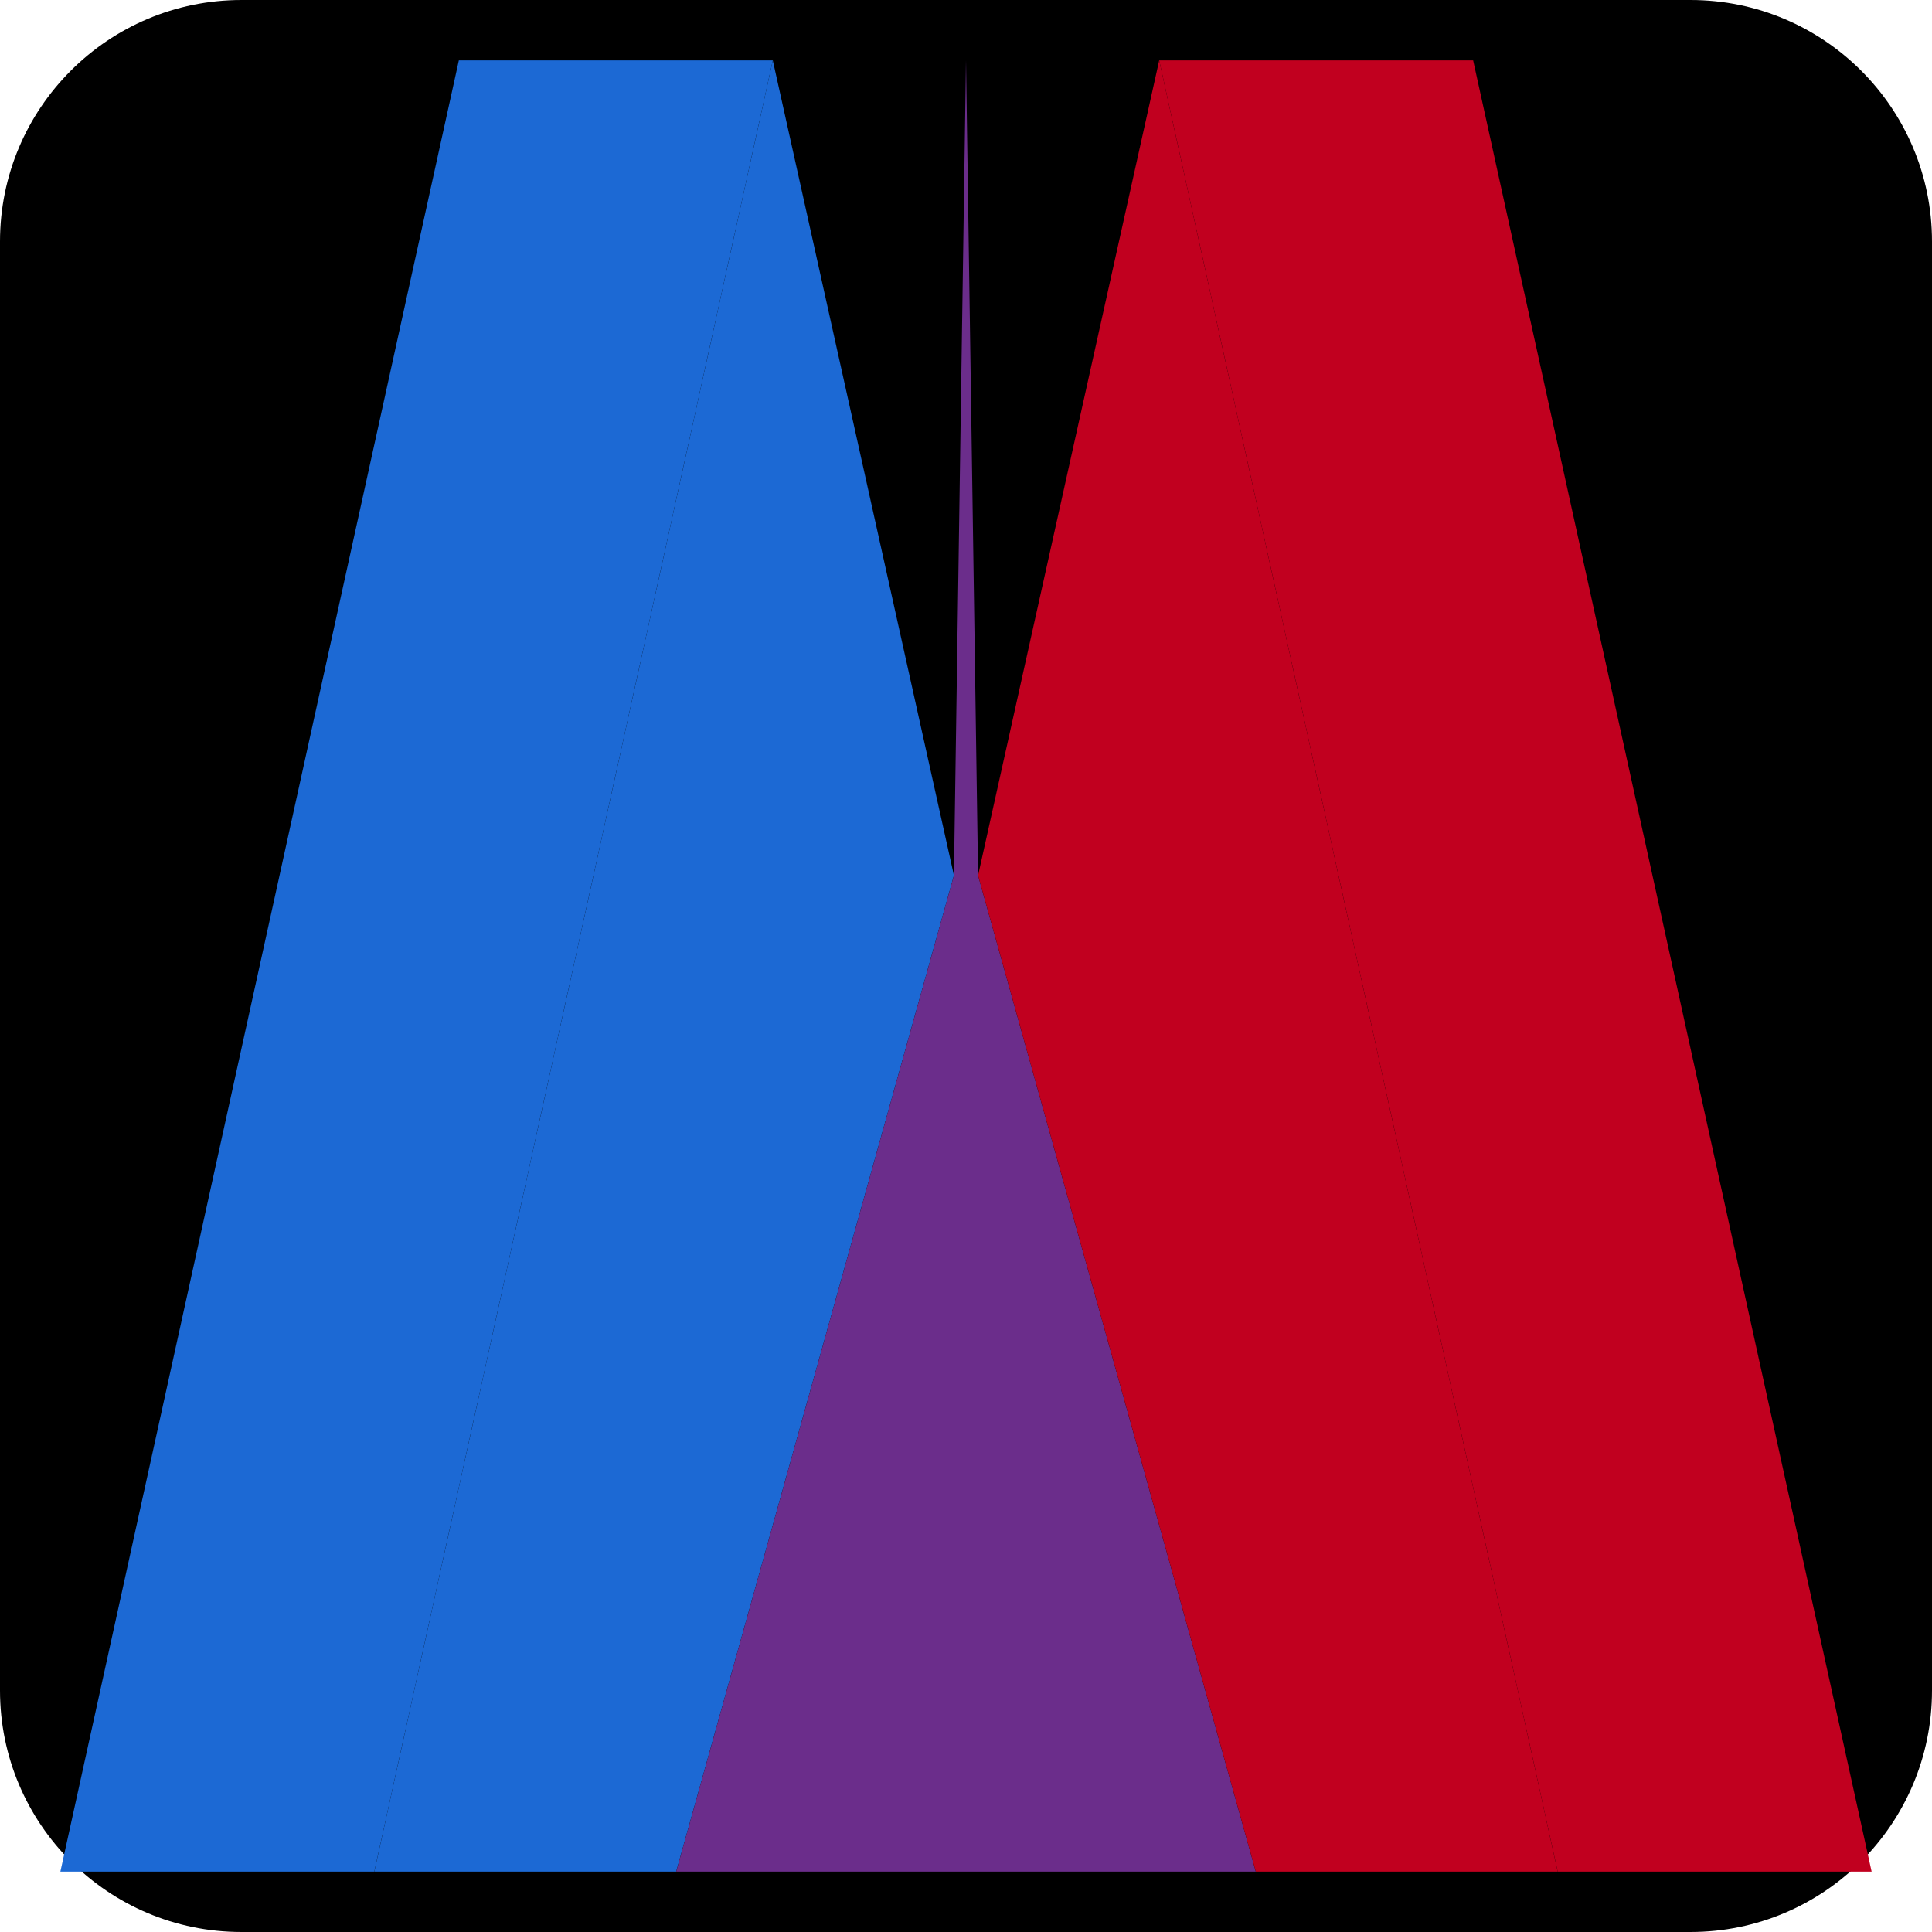
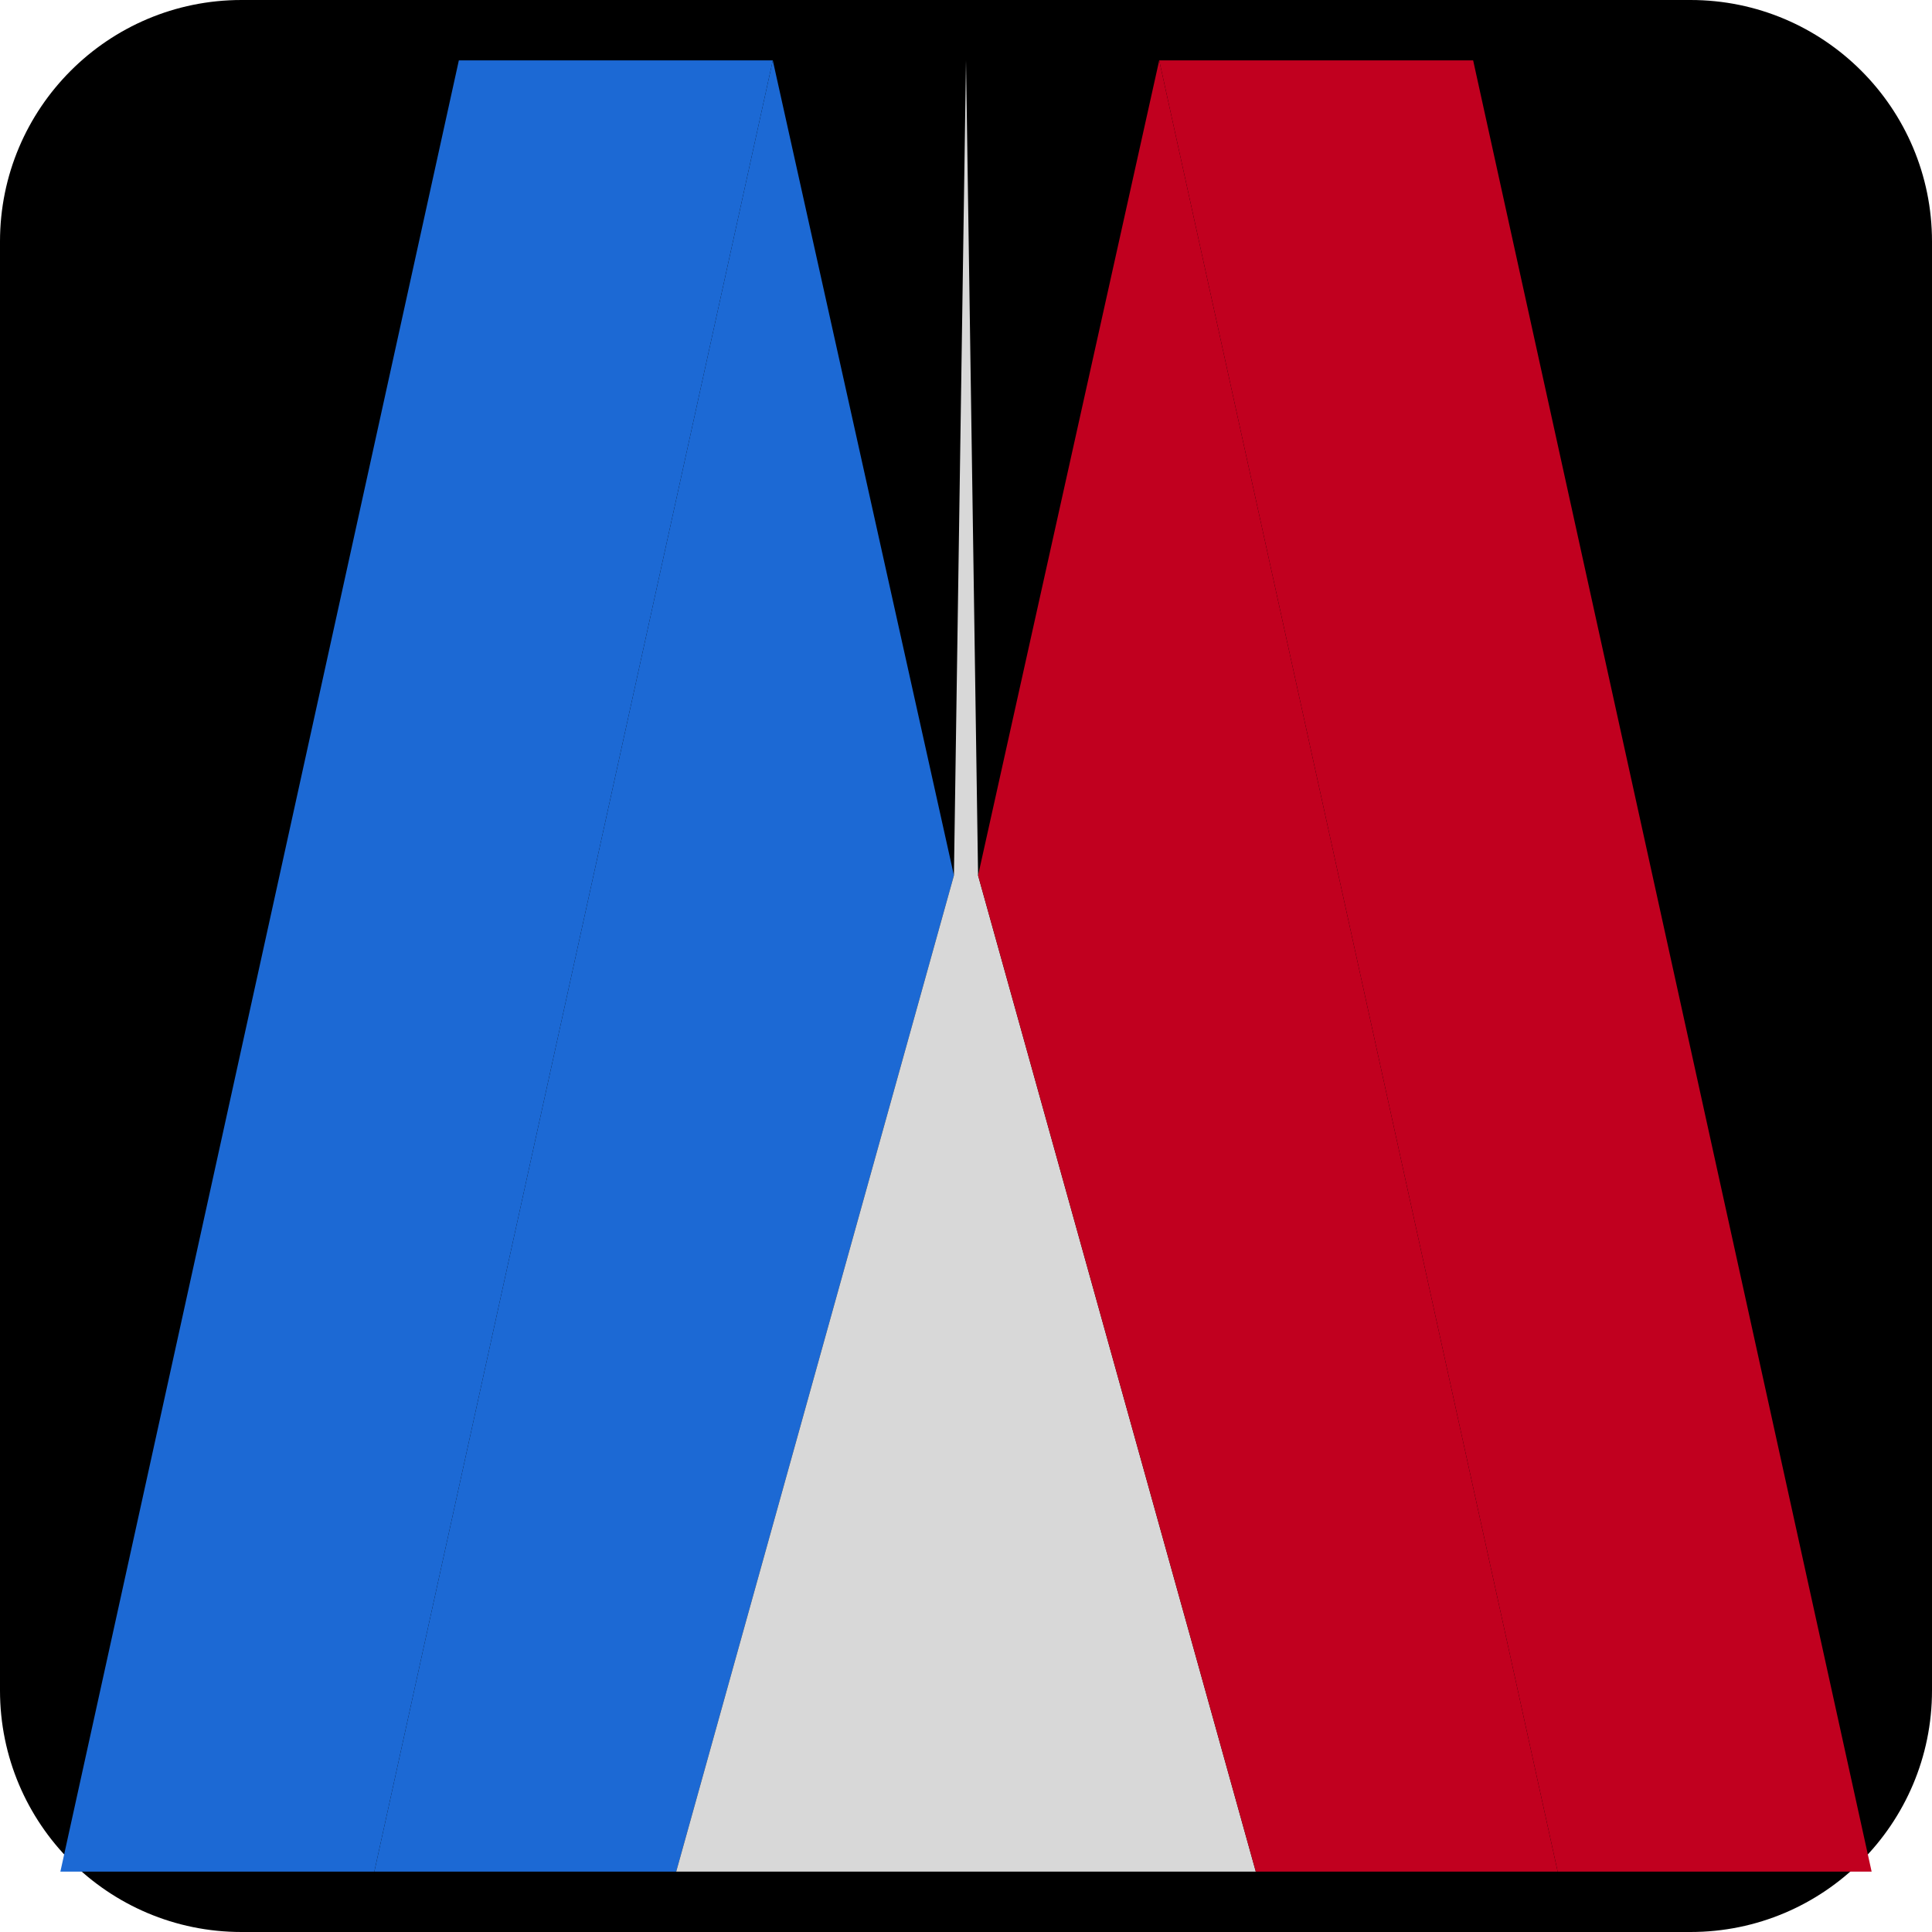
<svg xmlns="http://www.w3.org/2000/svg" viewBox="0 0 32 32">
  <rect width="32" height="32" rx="4" fill="#000" />
  <path d="M1,31 L7.6,1 L12.8,1 L6.2,31 Z" fill="#1C69D4" />
  <path d="M6.2,31 L12.8,1 L15.8,14.5 L11.2,31 Z" fill="#1C69D4" />
-   <path d="M11.2,31 L15.8,14.5 L16,1 L16.2,14.5 L20.8,31 Z" fill="#6B2D8B" />
+   <path d="M11.2,31 L15.8,14.5 L16,1 L16.2,14.5 L20.8,31 Z" fill="#D8D8D8" />
  <path d="M20.8,31 L16.2,14.5 L19.2,1 L25.8,31 Z" fill="#C1001F" />
  <path d="M25.8,31 L19.2,1 L24.4,1 L31,31 Z" fill="#C1001F" />
</svg>
